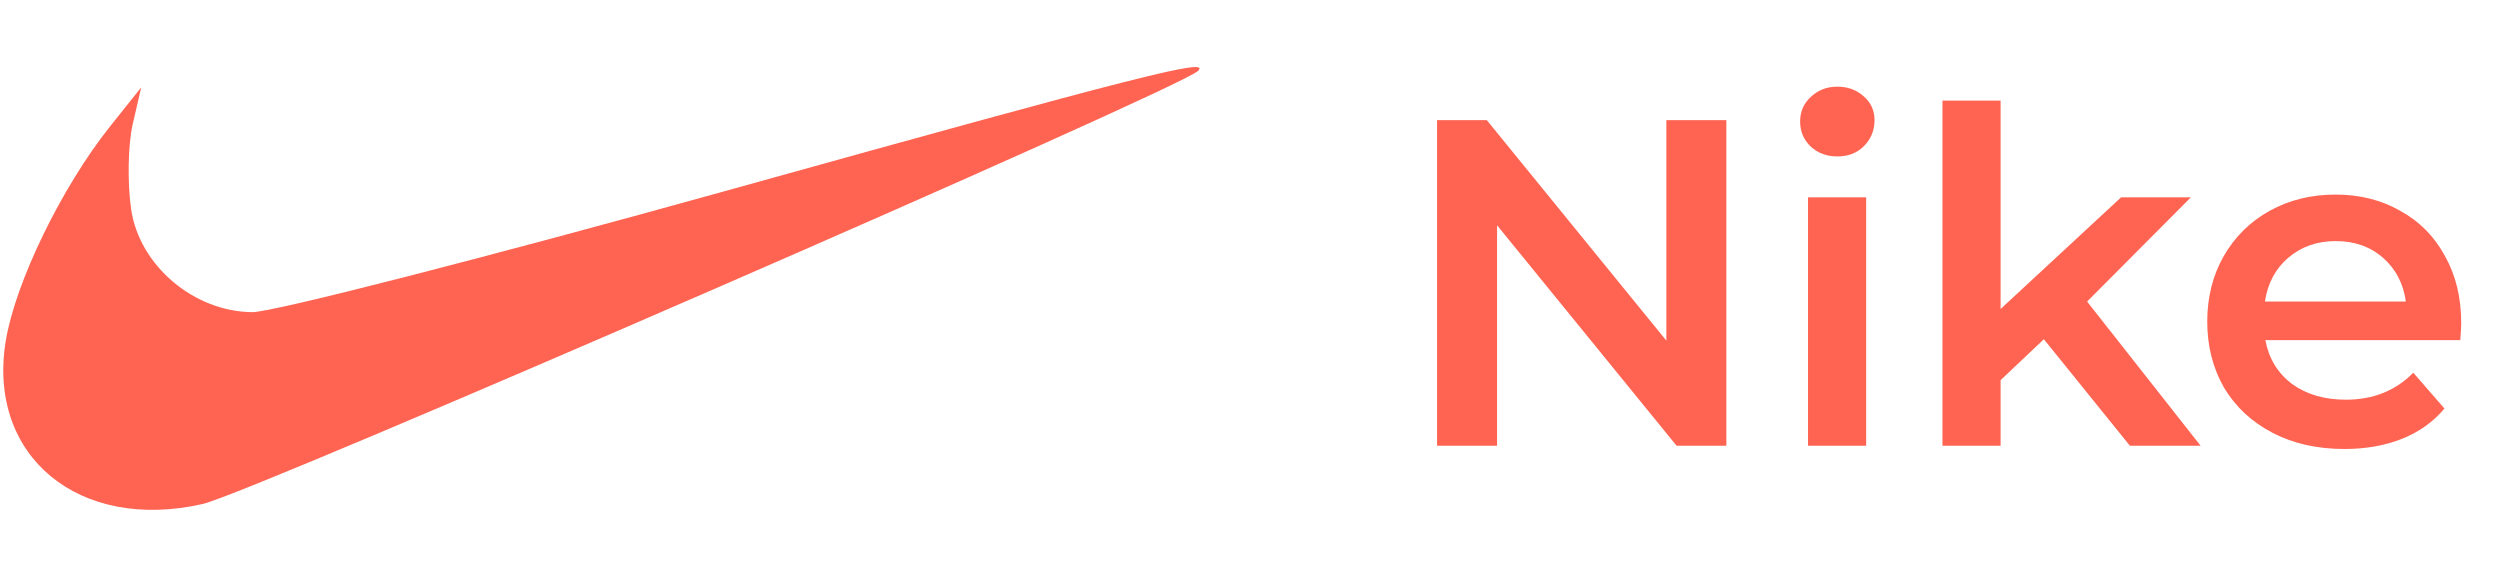
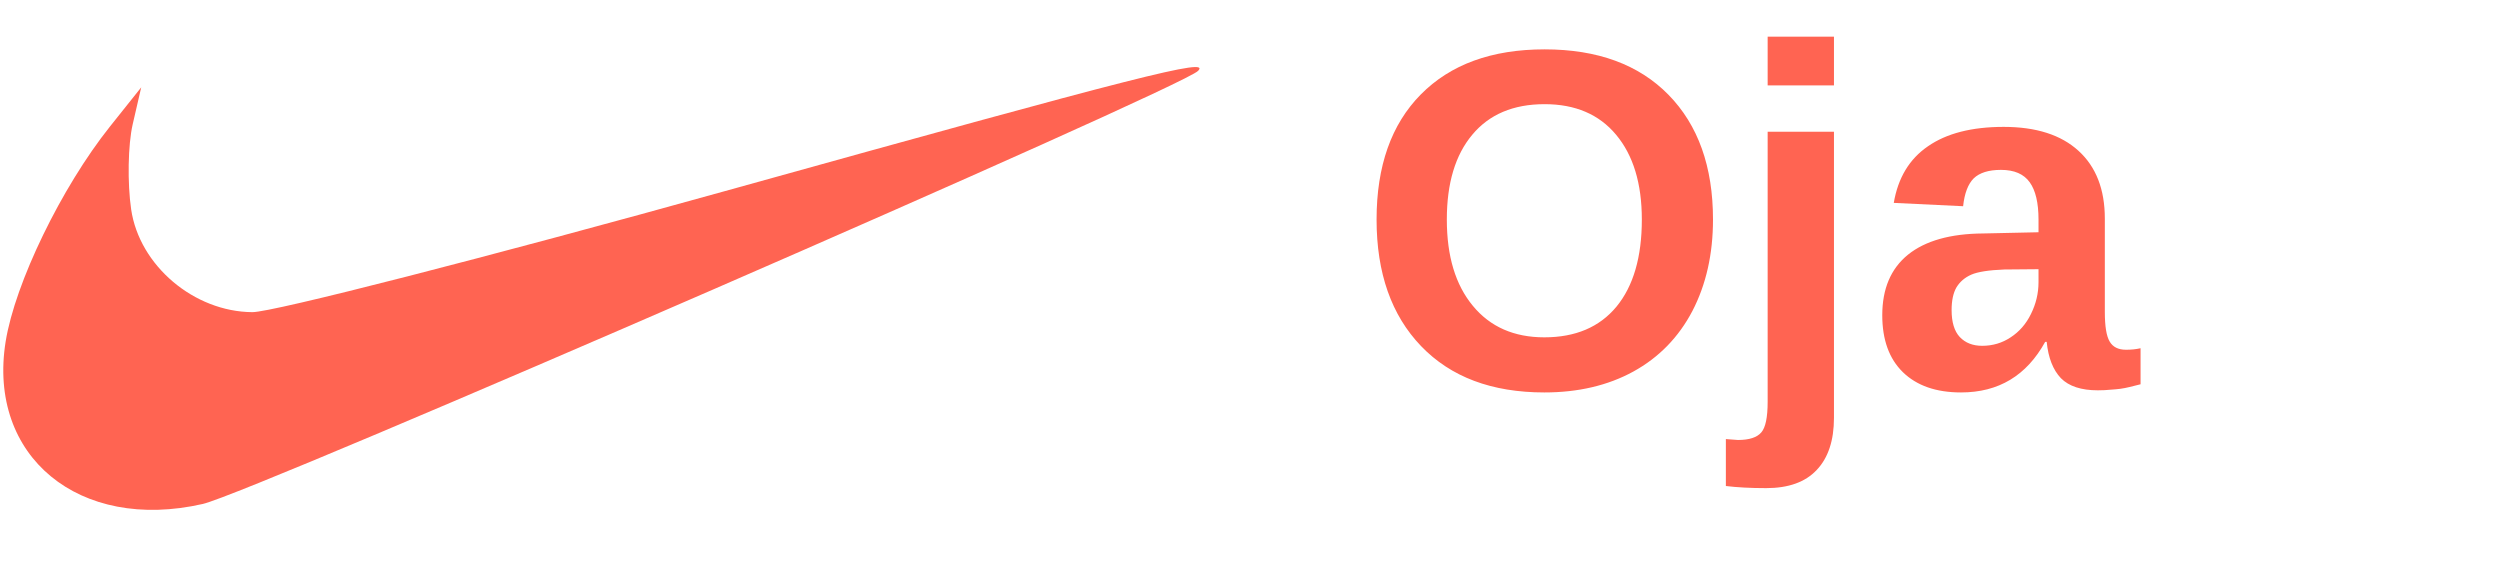
<svg xmlns="http://www.w3.org/2000/svg" width="129" height="29" viewBox="0 0 129 29" fill="none">
-   <path d="M89.08 6.2V23H86.512L77.248 11.624V23H74.152V6.2H76.72L85.984 17.576V6.2H89.08ZM93.294 10.184H96.294V23H93.294V10.184ZM94.806 8.072C94.262 8.072 93.806 7.904 93.438 7.568C93.07 7.216 92.886 6.784 92.886 6.272C92.886 5.76 93.07 5.336 93.438 5C93.806 4.648 94.262 4.472 94.806 4.472C95.35 4.472 95.806 4.64 96.174 4.976C96.542 5.296 96.726 5.704 96.726 6.2C96.726 6.728 96.542 7.176 96.174 7.544C95.822 7.896 95.366 8.072 94.806 8.072ZM105.463 17.504L103.231 19.616V23H100.231V5.192H103.231V15.944L109.447 10.184H113.047L107.695 15.56L113.551 23H109.903L105.463 17.504ZM126.998 16.664C126.998 16.872 126.982 17.168 126.95 17.552H116.894C117.07 18.496 117.526 19.248 118.262 19.808C119.014 20.352 119.942 20.624 121.046 20.624C122.454 20.624 123.614 20.16 124.526 19.232L126.134 21.08C125.558 21.768 124.83 22.288 123.95 22.64C123.07 22.992 122.078 23.168 120.974 23.168C119.566 23.168 118.326 22.888 117.254 22.328C116.182 21.768 115.35 20.992 114.758 20C114.182 18.992 113.894 17.856 113.894 16.592C113.894 15.344 114.174 14.224 114.734 13.232C115.31 12.224 116.102 11.44 117.11 10.88C118.118 10.32 119.254 10.04 120.518 10.04C121.766 10.04 122.878 10.32 123.854 10.88C124.846 11.424 125.614 12.2 126.158 13.208C126.718 14.2 126.998 15.352 126.998 16.664ZM120.518 12.44C119.558 12.44 118.742 12.728 118.07 13.304C117.414 13.864 117.014 14.616 116.87 15.56H124.142C124.014 14.632 123.622 13.88 122.966 13.304C122.31 12.728 121.494 12.44 120.518 12.44Z" fill="#FF6452" />
  <path fill-rule="evenodd" clip-rule="evenodd" d="M37.61 9.805C25.135 13.276 14.071 16.112 13.024 16.107C10.011 16.09 7.192 13.701 6.768 10.806C6.569 9.444 6.604 7.469 6.846 6.418L7.287 4.507L5.672 6.532C3.17 9.671 0.775 14.608 0.291 17.626C-0.659 23.552 4.086 27.46 10.465 26.004C12.994 25.427 60.955 4.557 61.822 3.656C62.483 2.969 58.945 3.867 37.61 9.805Z" fill="#FF6452" />
+   <text x="70" y="20" font-weight="bold" font-size="25" font-family="Arial" fill="#FF6452">Oja</text>
</svg>
